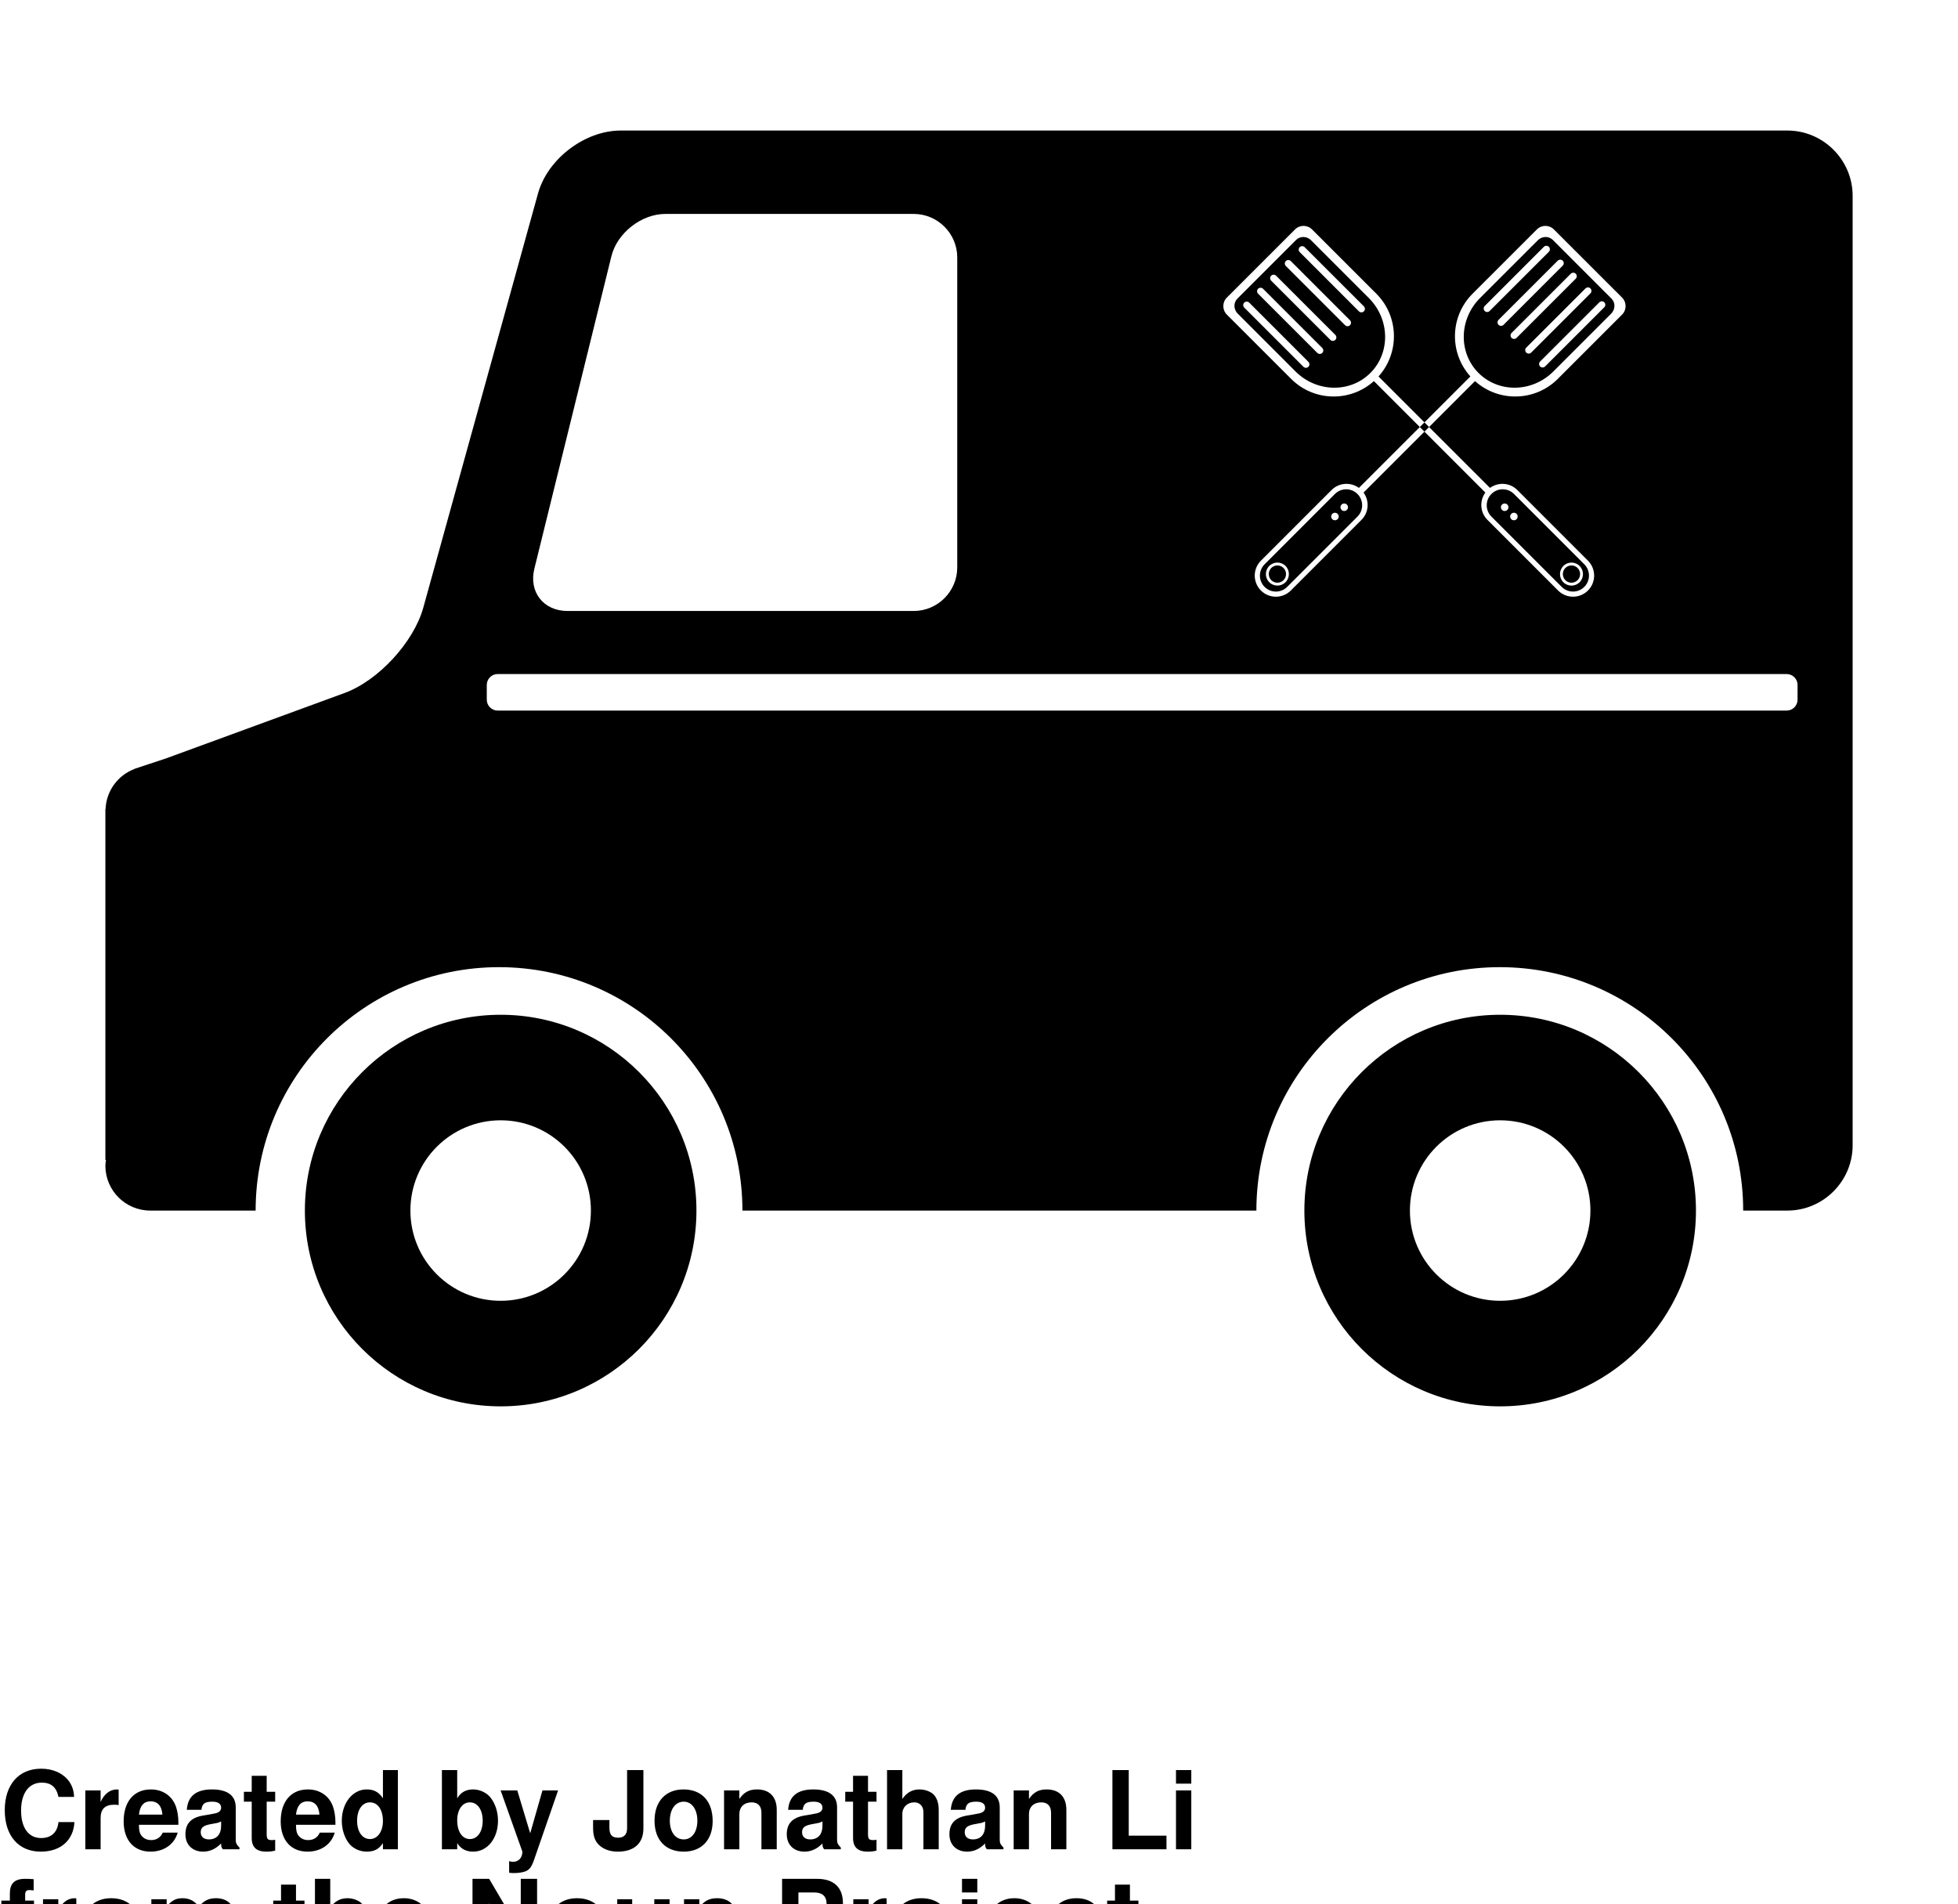
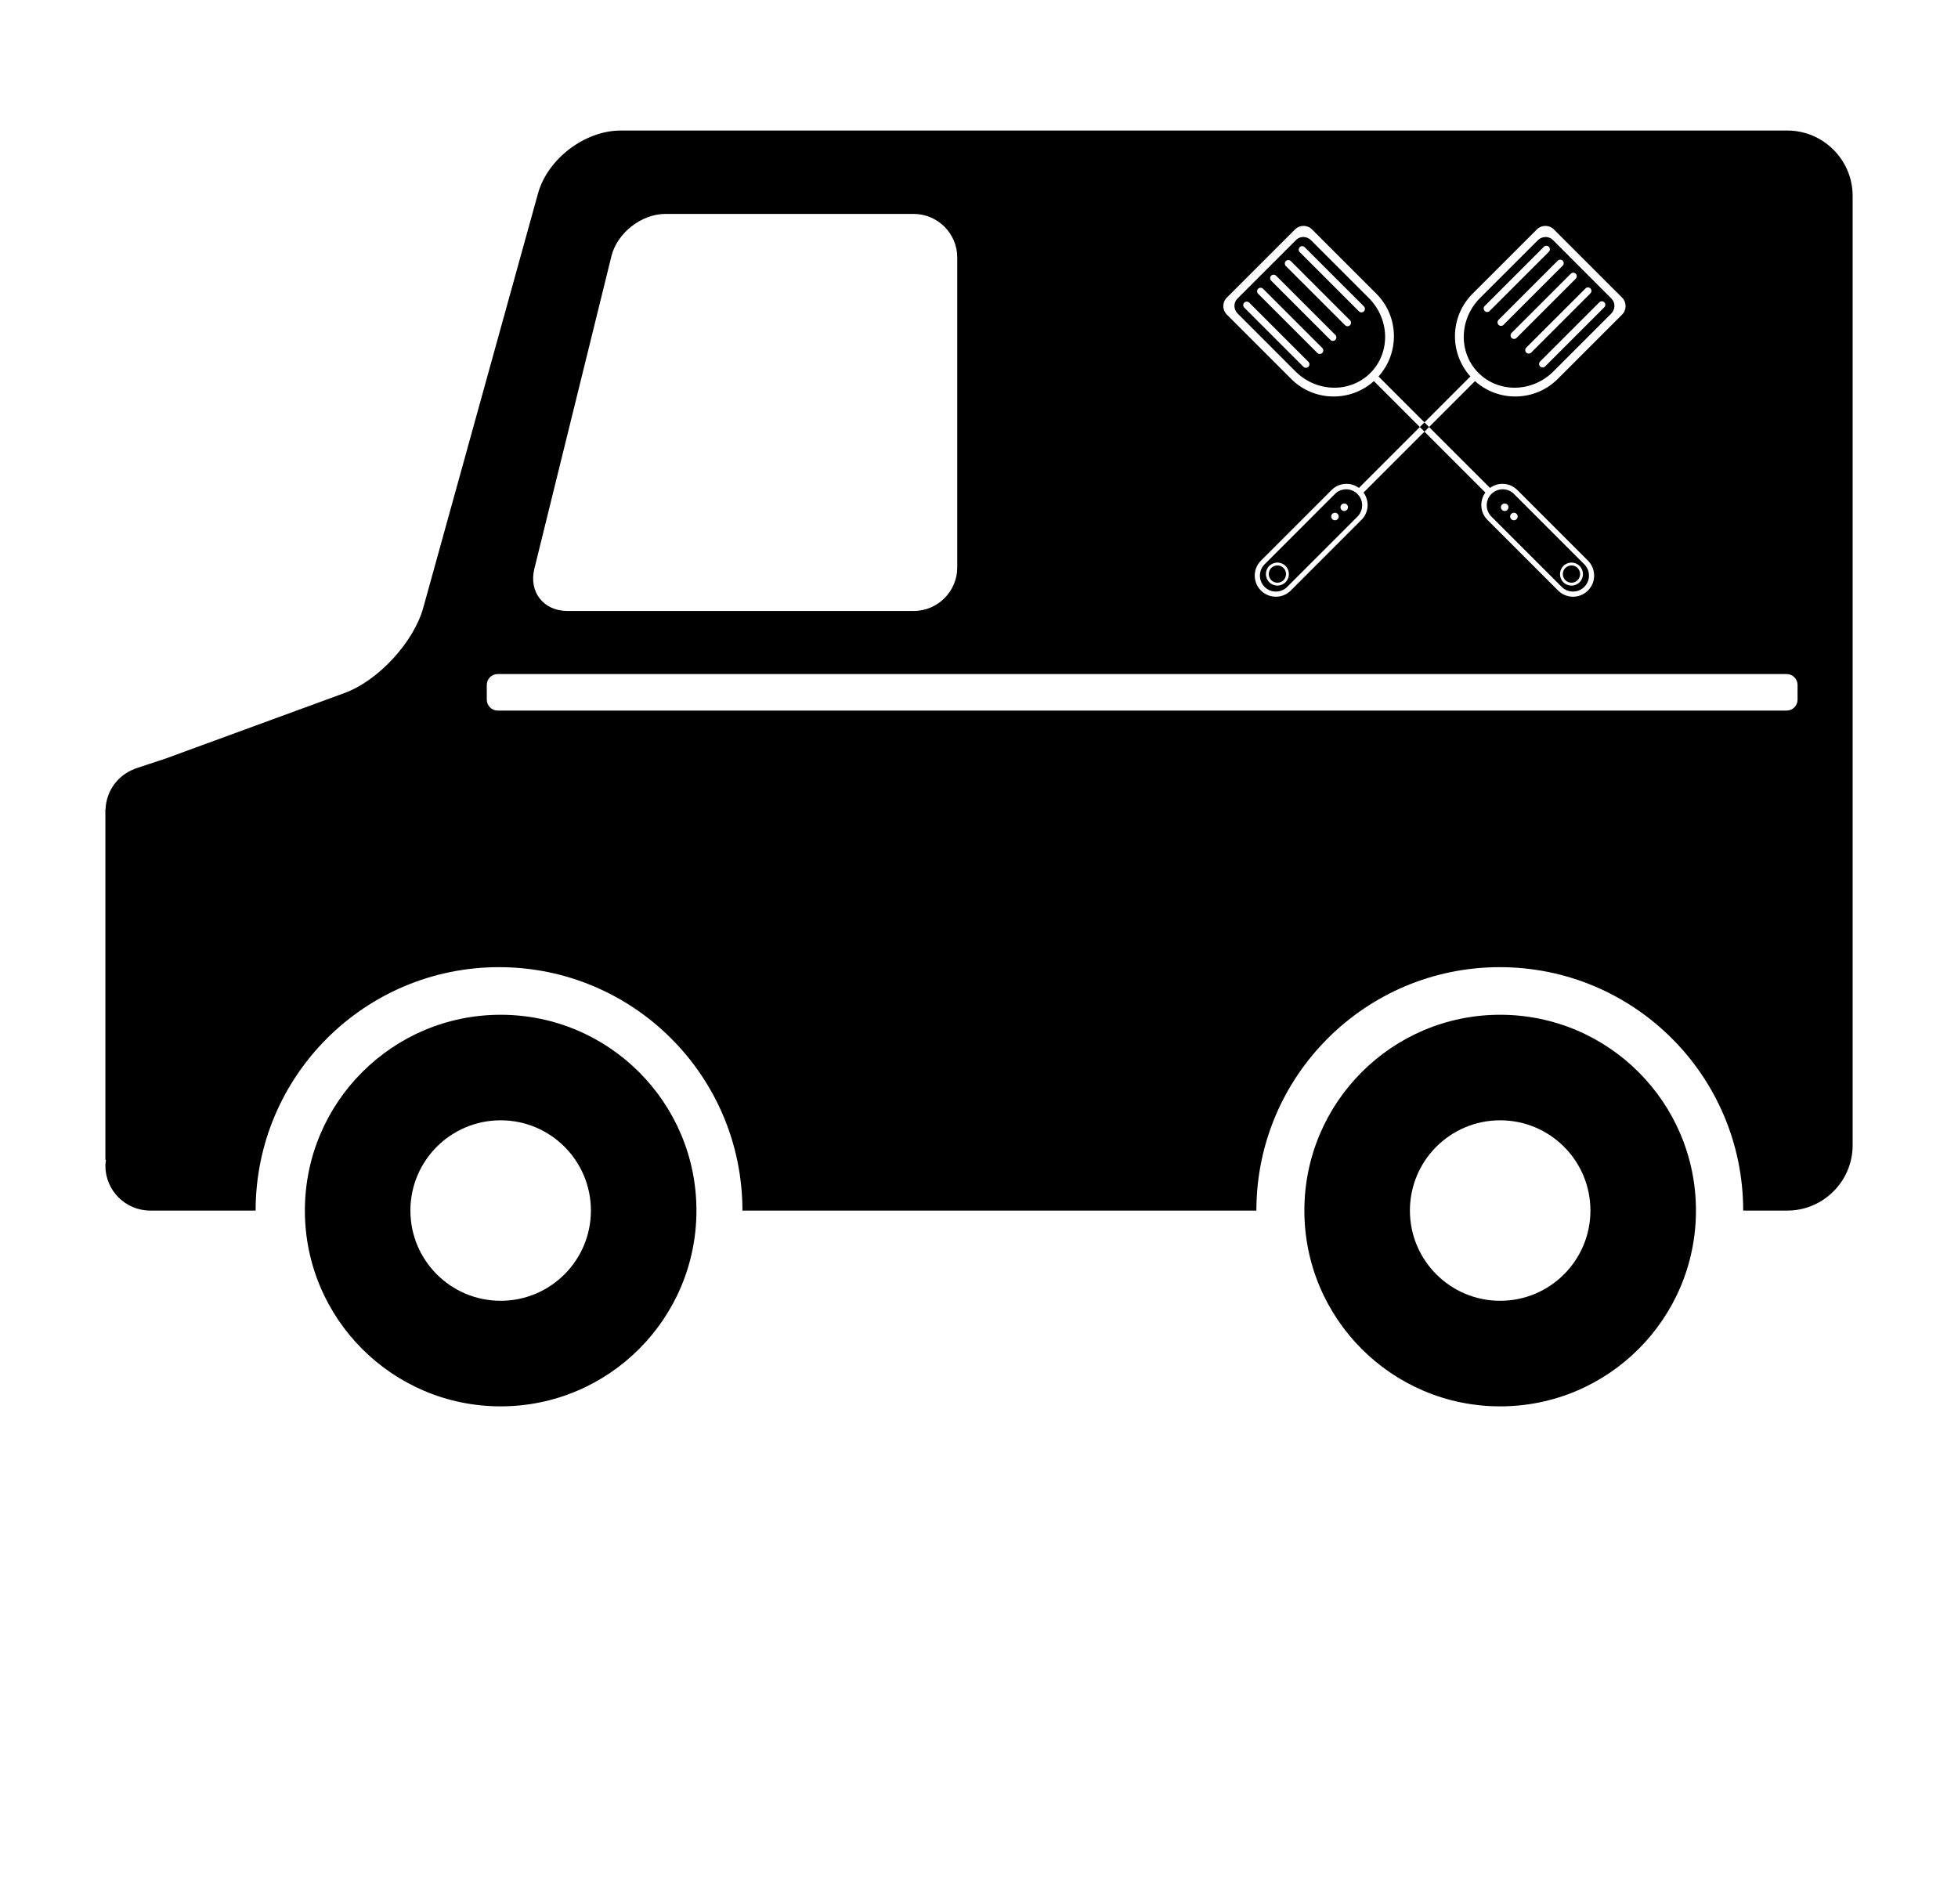
<svg xmlns="http://www.w3.org/2000/svg" version="1.1" x="0px" y="0px" viewBox="0 0 90 87.5" enable-background="new 0 0 90 70" xml:space="preserve">
  <g>
    <path fill="#000000" d="M68.955,46.643c-4.969,0-8.999,4.03-8.999,8.999c0,4.97,4.03,9,8.999,9c4.97,0,9-4.03,9-9   C77.955,50.673,73.925,46.643,68.955,46.643z M68.955,59.79c-2.289,0-4.148-1.856-4.148-4.148s1.856-4.148,4.148-4.148   c2.293,0,4.149,1.856,4.149,4.148S71.246,59.79,68.955,59.79z" />
    <path fill="#000000" d="M23.013,46.643c-4.97,0-8.999,4.03-8.999,8.999c0,4.97,4.029,9,8.999,9c4.969,0,8.999-4.03,8.999-9   C32.012,50.673,27.981,46.643,23.013,46.643z M23.013,59.79c-2.291,0-4.149-1.856-4.149-4.148s1.857-4.148,4.149-4.148   s4.148,1.856,4.148,4.148S25.303,59.79,23.013,59.79z" />
    <circle fill="#000000" cx="58.716" cy="26.387" r="0.397" />
    <path fill="#000000" d="M61.359,22.706l-3.231,3.231c-0.287,0.287-0.288,0.751-0.001,1.039s0.752,0.287,1.039,0l3.231-3.231   c0.286-0.287,0.287-0.752,0-1.039C62.11,22.418,61.645,22.419,61.359,22.706z M59.09,26.761c-0.207,0.207-0.541,0.207-0.748,0   s-0.207-0.541,0-0.748s0.541-0.207,0.748,0C59.295,26.22,59.295,26.554,59.09,26.761z M61.484,23.863   c-0.068,0.068-0.178,0.068-0.245,0c-0.067-0.067-0.066-0.177,0-0.244c0.067-0.067,0.177-0.067,0.243,0   C61.552,23.686,61.552,23.795,61.484,23.863z M61.909,23.438c-0.067,0.067-0.177,0.067-0.243-0.001   c-0.068-0.067-0.068-0.177,0-0.244c0.066-0.067,0.176-0.067,0.244,0C61.977,23.26,61.977,23.37,61.909,23.438z" />
    <path fill="#000000" d="M71.404,17.07l2.654-2.654c0.194-0.195,0.201-0.503,0.015-0.689l-2.697-2.699   c-0.187-0.186-0.495-0.179-0.689,0.015l-2.655,2.654c-0.971,0.972-1.003,2.514-0.072,3.445   C68.892,18.074,70.434,18.042,71.404,17.07z M73.742,13.895c0.063,0.063,0.063,0.165,0,0.228l-2.721,2.721   c-0.062,0.062-0.166,0.062-0.229,0c-0.062-0.063-0.062-0.165,0-0.228l2.723-2.721C73.577,13.833,73.679,13.832,73.742,13.895z    M73.104,13.258c0.063,0.063,0.063,0.165,0,0.227l-2.722,2.721c-0.062,0.063-0.164,0.063-0.227,0s-0.062-0.165,0-0.228l2.722-2.72   C72.939,13.194,73.043,13.194,73.104,13.258z M72.43,12.582c0.062,0.062,0.062,0.165,0,0.228l-2.721,2.722   c-0.062,0.062-0.166,0.062-0.229,0c-0.062-0.063-0.062-0.166,0-0.229l2.722-2.721C72.265,12.519,72.367,12.519,72.43,12.582z    M71.602,11.982c0.064-0.063,0.166-0.063,0.229,0s0.062,0.165,0,0.228l-2.721,2.721c-0.064,0.063-0.166,0.063-0.229,0   c-0.062-0.062-0.062-0.165,0-0.228L71.602,11.982z M68.244,14.066l2.721-2.722c0.062-0.062,0.164-0.062,0.229,0   c0.062,0.063,0.062,0.166,0,0.229l-2.723,2.721c-0.062,0.063-0.164,0.063-0.227,0C68.182,14.23,68.182,14.129,68.244,14.066z" />
    <path fill="#000000" d="M71.784,26.975c0.287,0.288,0.752,0.288,1.039,0c0.286-0.286,0.286-0.751,0-1.038l-3.232-3.232   c-0.287-0.287-0.751-0.287-1.038,0c-0.287,0.287-0.287,0.752,0,1.039L71.784,26.975z M71.86,26.014   c0.207-0.207,0.541-0.207,0.746,0c0.208,0.207,0.208,0.541,0,0.748c-0.205,0.207-0.539,0.207-0.746,0   C71.654,26.555,71.654,26.22,71.86,26.014z M69.466,23.619c0.067-0.068,0.177-0.068,0.243,0c0.067,0.067,0.068,0.176,0,0.244   c-0.066,0.068-0.176,0.068-0.244,0C69.398,23.795,69.398,23.686,69.466,23.619z M69.04,23.193c0.067-0.067,0.177-0.067,0.245,0   c0.067,0.067,0.067,0.177,0,0.245c-0.068,0.067-0.178,0.067-0.244,0C68.973,23.371,68.973,23.261,69.04,23.193z" />
    <path fill="#000000" d="M59.545,17.07c0.971,0.972,2.515,1.004,3.445,0.073c0.931-0.931,0.898-2.474-0.072-3.445l-2.655-2.655   c-0.194-0.194-0.503-0.201-0.688-0.014l-2.699,2.698c-0.185,0.186-0.18,0.494,0.016,0.688L59.545,17.07z M59.742,11.361   c0.062-0.063,0.164-0.063,0.227,0l2.723,2.721c0.062,0.063,0.062,0.165,0,0.228c-0.064,0.063-0.166,0.063-0.229,0l-2.721-2.722   C59.679,11.525,59.679,11.424,59.742,11.361z M59.104,11.999c0.062-0.063,0.165-0.063,0.228,0l2.721,2.721   c0.062,0.063,0.062,0.165,0,0.228c-0.062,0.062-0.164,0.062-0.227,0l-2.722-2.721C59.042,12.163,59.042,12.061,59.104,11.999z    M58.43,12.673c0.062-0.063,0.164-0.063,0.227,0l2.723,2.721c0.062,0.063,0.062,0.165,0,0.228c-0.064,0.063-0.166,0.063-0.229,0   l-2.721-2.721C58.366,12.838,58.366,12.736,58.43,12.673z M57.829,13.273c0.063-0.063,0.165-0.063,0.228,0l2.721,2.721   c0.064,0.063,0.064,0.165,0,0.228c-0.062,0.062-0.164,0.062-0.227,0l-2.722-2.721C57.767,13.438,57.767,13.336,57.829,13.273z    M57.192,13.91c0.062-0.062,0.164-0.062,0.228,0l2.721,2.721c0.064,0.063,0.062,0.165,0,0.228c-0.062,0.062-0.164,0.063-0.228,0   l-2.721-2.721C57.129,14.075,57.129,13.973,57.192,13.91z" />
    <circle fill="#000000" cx="72.233" cy="26.387" r="0.397" />
    <path fill="#000000" d="M82.156,6H28.531c-1.65,0-3.36,1.301-3.801,2.891L19.457,27.93c-0.44,1.59-2.068,3.355-3.618,3.923   l-8.176,2.995l-1.486,0.494l0.002,0.005c-0.753,0.285-1.292,0.996-1.327,1.841H4.844v16.125h0.027   c-0.011,0.089-0.027,0.176-0.027,0.268c0,1.139,0.923,2.062,2.062,2.062h4.844c0-6.179,5.009-11.188,11.188-11.188   s11.188,5.009,11.188,11.188H57.75c0-6.179,5.009-11.188,11.188-11.188s11.188,5.009,11.188,11.188h2.031c1.65,0,3-1.35,3-3V9   C85.156,7.35,83.807,6,82.156,6z M56.392,13.679l3.134-3.133c0.216-0.217,0.565-0.217,0.783,0l2.955,2.954   c1.044,1.046,1.076,2.717,0.1,3.804l2.111,2.111l2.111-2.112c-0.977-1.086-0.944-2.758,0.102-3.804l2.955-2.954   c0.215-0.216,0.566-0.216,0.781,0l3.135,3.133c0.216,0.216,0.216,0.566,0,0.783l-2.955,2.955c-1.047,1.045-2.719,1.077-3.805,0.101   l-2.111,2.111l2.8,2.799c0.379-0.277,0.912-0.247,1.255,0.095l3.248,3.248c0.379,0.38,0.379,0.995,0,1.373   c-0.379,0.379-0.992,0.379-1.373,0l-3.248-3.248c-0.342-0.343-0.371-0.876-0.096-1.255l-2.799-2.799l-2.799,2.799   c0.277,0.379,0.247,0.913-0.096,1.255l-3.248,3.248c-0.38,0.379-0.994,0.379-1.373,0c-0.379-0.378-0.379-0.993,0-1.373l3.248-3.248   c0.343-0.342,0.877-0.373,1.256-0.095l2.799-2.799l-2.111-2.111c-1.087,0.976-2.758,0.944-3.803-0.101l-2.955-2.955   C56.176,14.245,56.176,13.895,56.392,13.679z M24.562,26.141l3.542-14.366c0.264-1.068,1.379-1.942,2.479-1.942H42c1.1,0,2,0.9,2,2   v14.25c0,1.1-0.9,2-2,2H26.083C24.982,28.083,24.298,27.209,24.562,26.141z M82.625,32.161c0,0.275-0.225,0.5-0.5,0.5h-59.25   c-0.275,0-0.5-0.225-0.5-0.5v-0.679c0-0.275,0.225-0.5,0.5-0.5h59.25c0.275,0,0.5,0.225,0.5,0.5V32.161z" />
    <rect x="65.324" y="19.478" transform="matrix(-0.7071 0.7071 -0.7071 -0.7071 125.6515 -12.7897)" fill="#000000" width="0.301" height="0.301" />
  </g>
-   <text x="0" y="85" fill="#000000" font-size="5px" font-weight="bold" font-family="'Helvetica Neue', Helvetica, Arial-Unicode, Arial, Sans-serif">Created by Jonathan Li</text>
-   <text x="0" y="90" fill="#000000" font-size="5px" font-weight="bold" font-family="'Helvetica Neue', Helvetica, Arial-Unicode, Arial, Sans-serif">from the Noun Project</text>
</svg>
